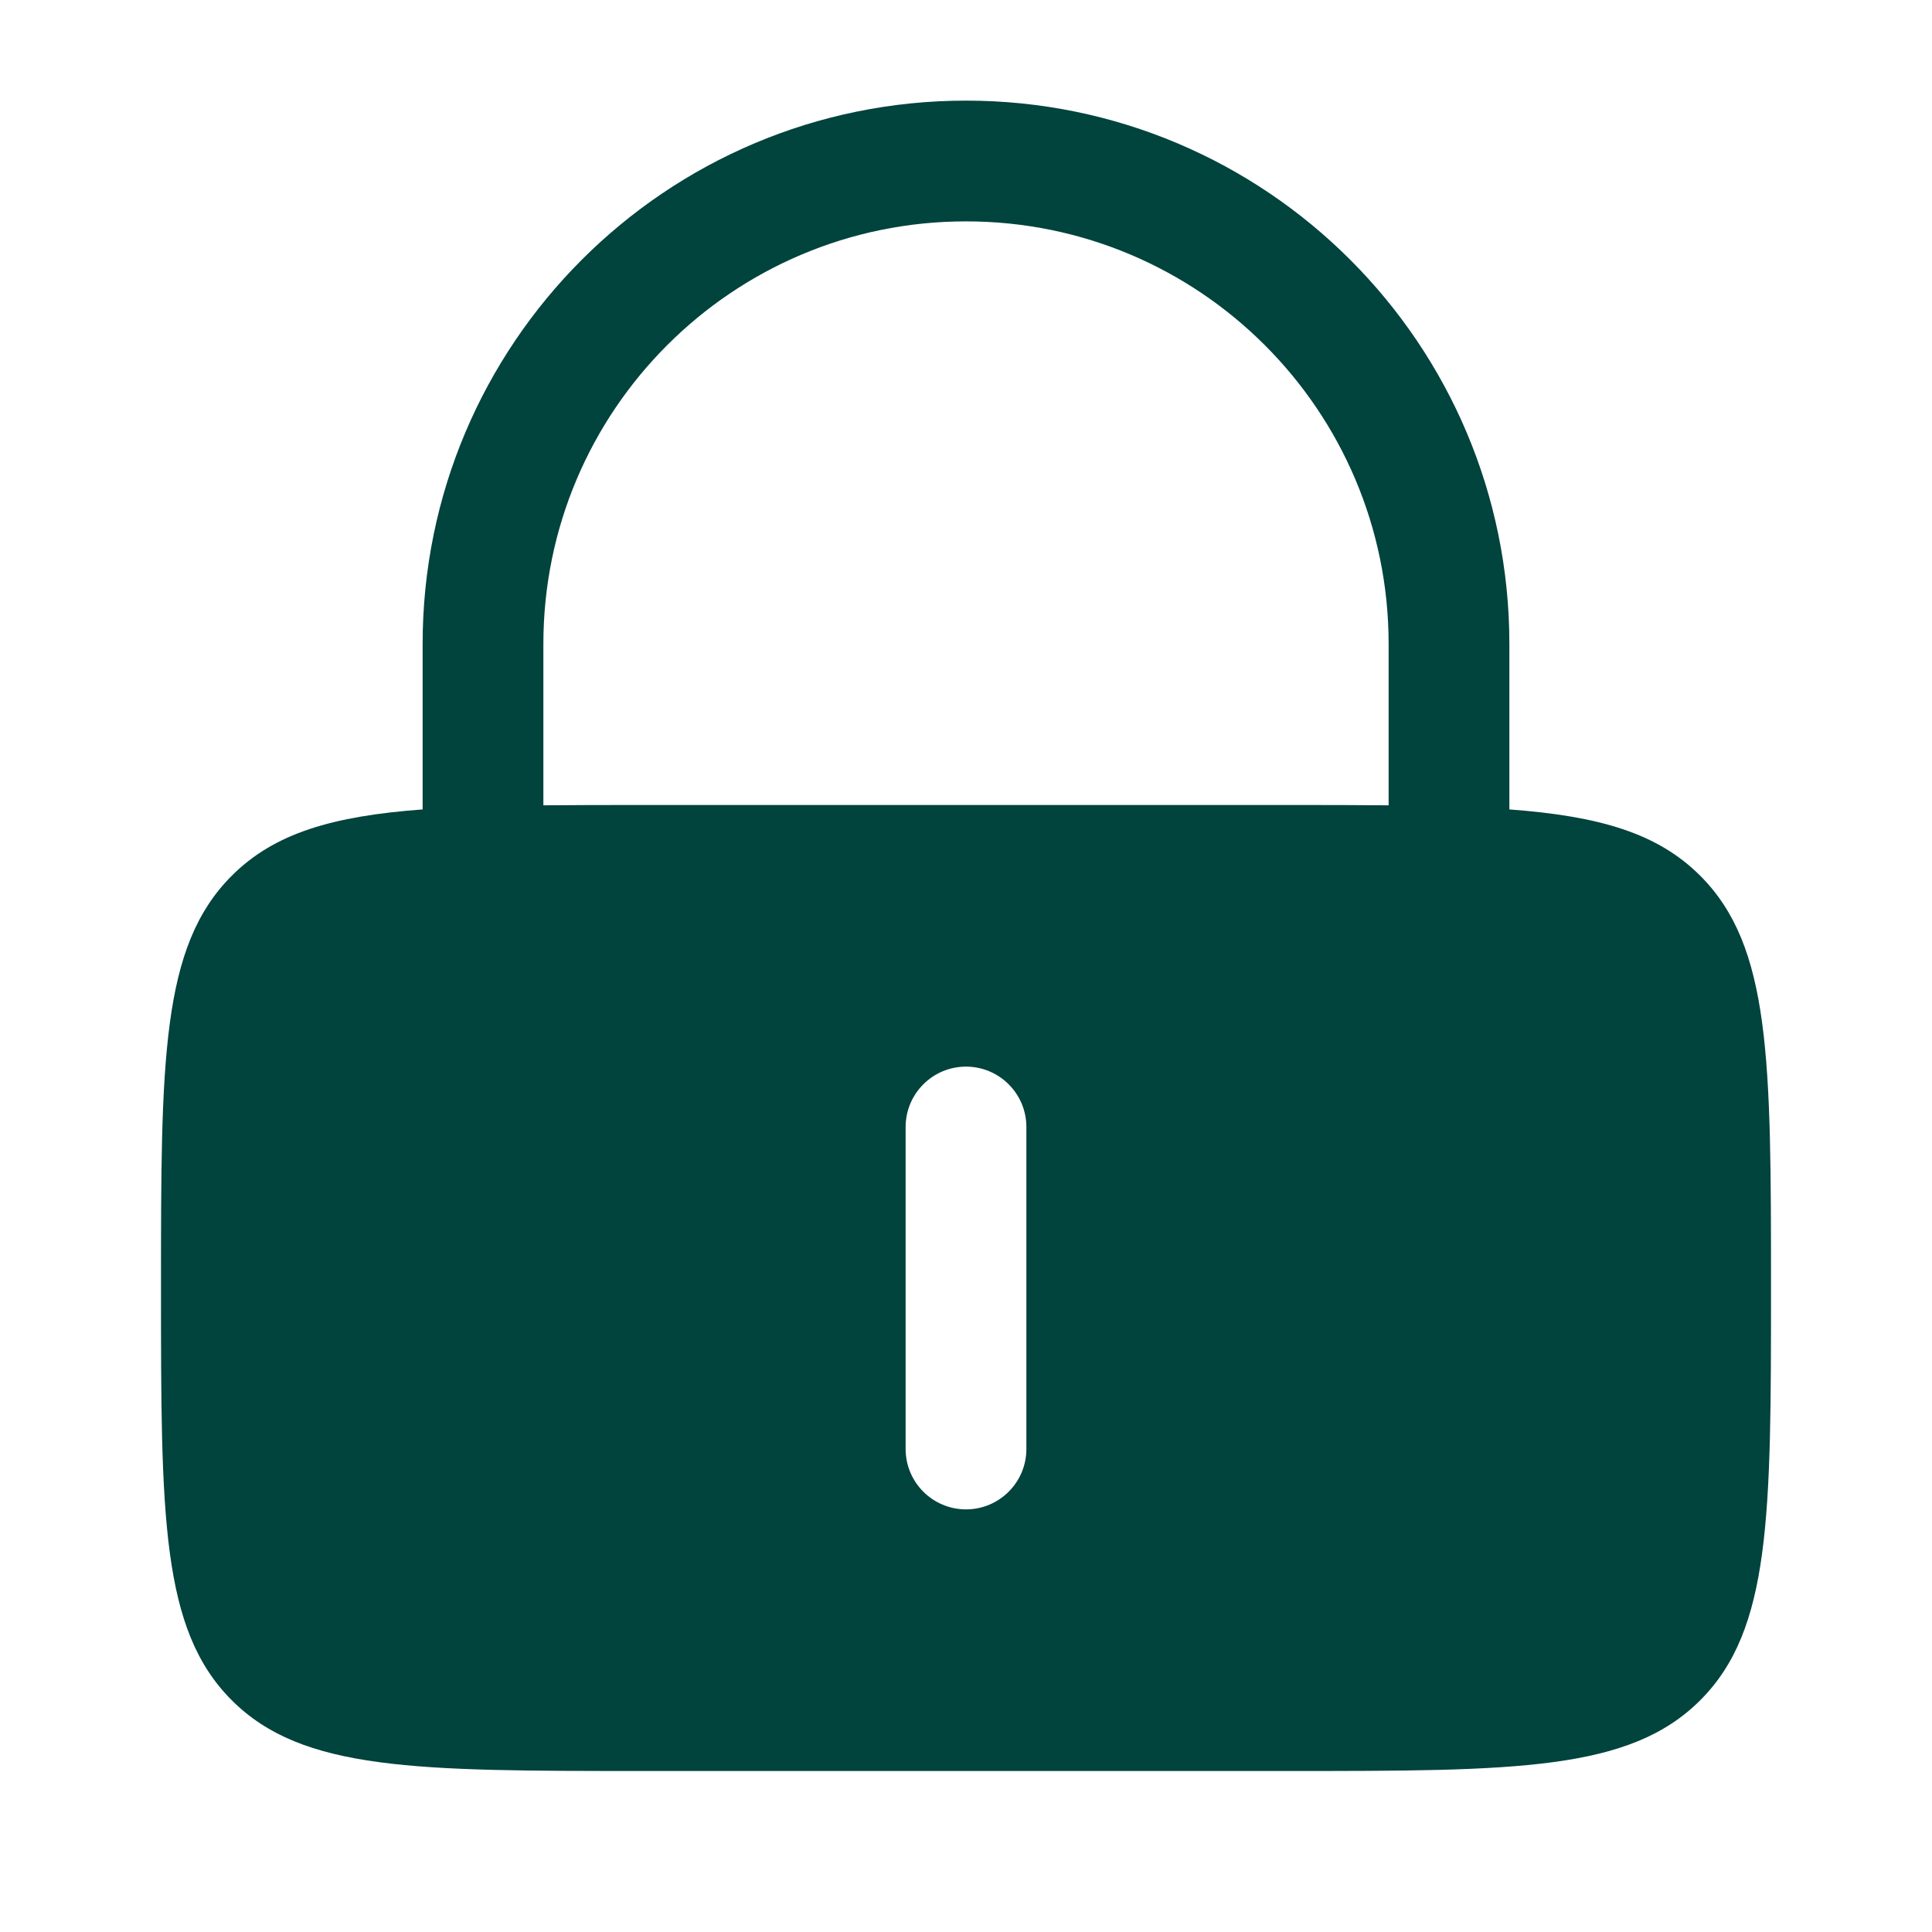
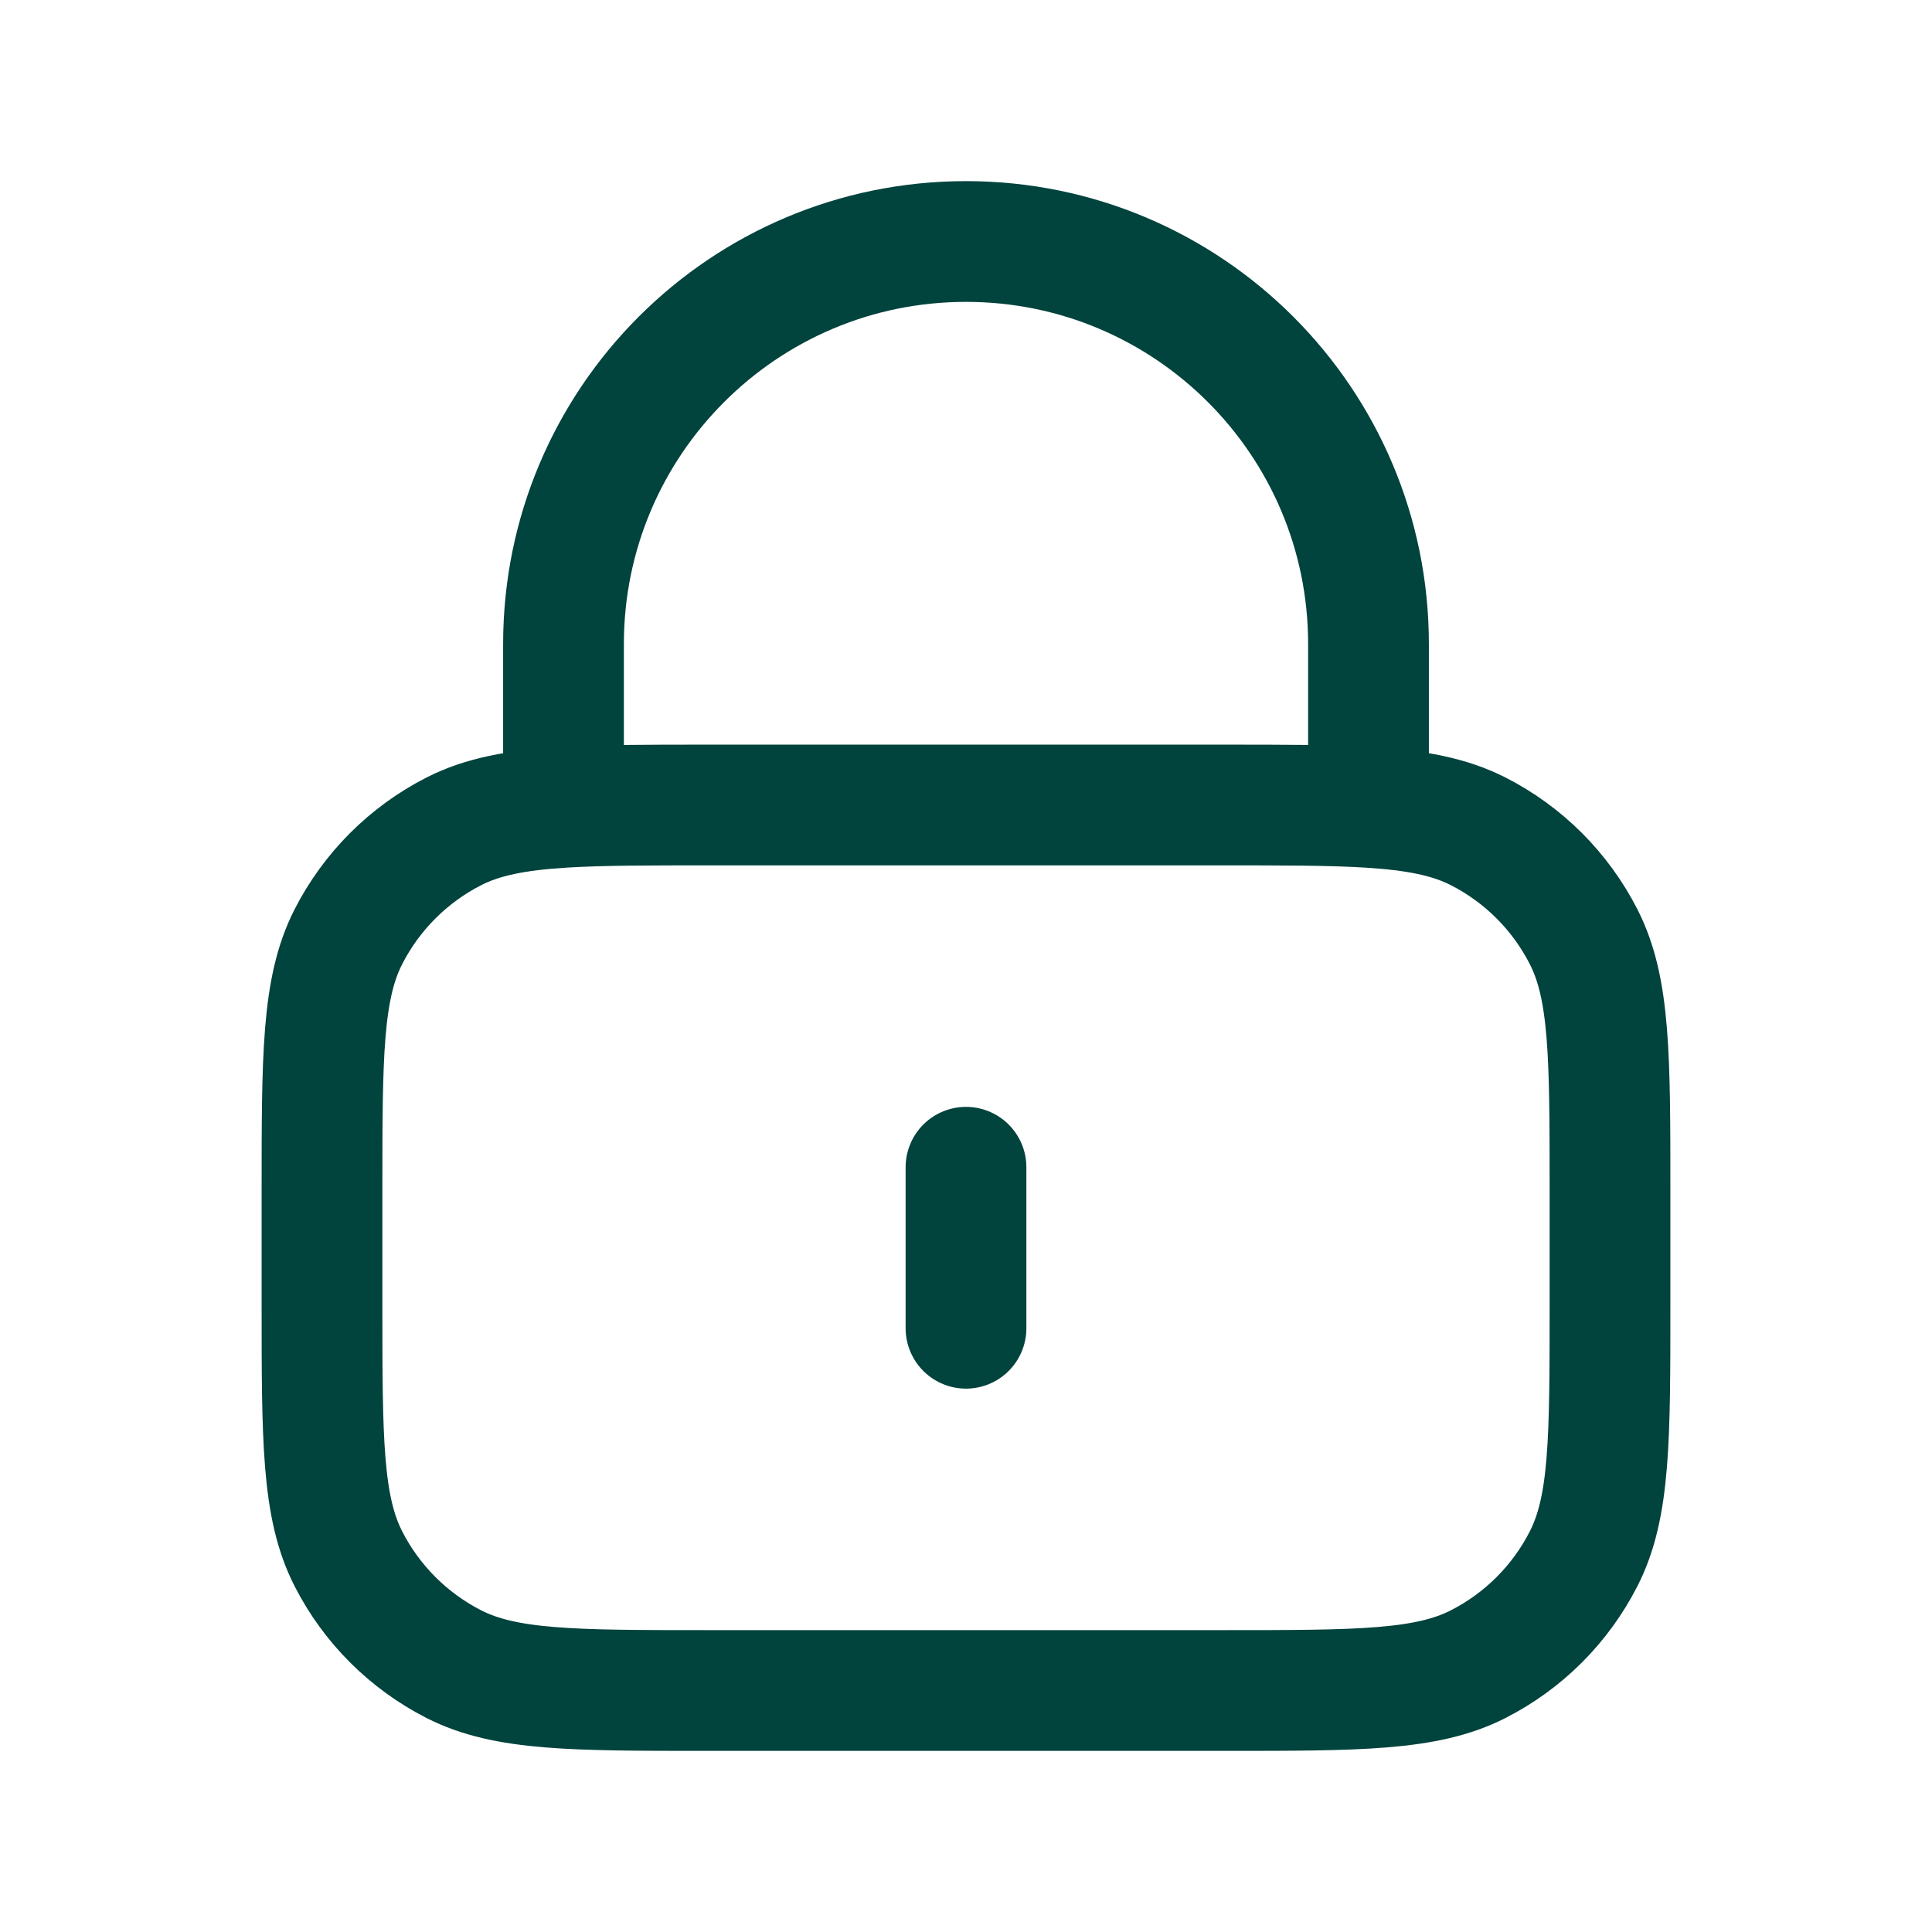
<svg xmlns="http://www.w3.org/2000/svg" width="800px" height="800px" viewBox="0 0 24 24" fill="none">
-   <path fill-rule="evenodd" clip-rule="evenodd" d="M5.25 10.055V8C5.25 4.272 8.272 1.25 12 1.25C15.728 1.25 18.75 4.272 18.75 8V10.055C19.865 10.138 20.591 10.348 21.121 10.879C22 11.757 22 13.172 22 16C22 18.828 22 20.243 21.121 21.121C20.243 22 18.828 22 16 22H8C5.172 22 3.757 22 2.879 21.121C2 20.243 2 18.828 2 16C2 13.172 2 11.757 2.879 10.879C3.409 10.348 4.135 10.138 5.25 10.055ZM6.75 8C6.75 5.101 9.101 2.75 12 2.75C14.899 2.75 17.25 5.101 17.25 8V10.004C16.867 10 16.451 10 16 10H8C7.548 10 7.133 10 6.75 10.004V8ZM12 13.25C12.414 13.25 12.75 13.586 12.75 14V18C12.75 18.414 12.414 18.75 12 18.75C11.586 18.75 11.25 18.414 11.25 18V14C11.25 13.586 11.586 13.25 12 13.25Z" fill="#01433d" />
+   <path d="M12 14.5V16.5M7 10.029C7.471 10 8.053 10 8.8 10H15.2C15.947 10 16.529 10 17 10.029M7 10.029C6.412 10.065 5.994 10.146 5.638 10.327C5.074 10.615 4.615 11.073 4.327 11.638C4 12.28 4 13.12 4 14.8V16.2C4 17.88 4 18.72 4.327 19.362C4.615 19.927 5.074 20.385 5.638 20.673C6.28 21 7.12 21 8.8 21H15.2C16.88 21 17.72 21 18.362 20.673C18.927 20.385 19.385 19.927 19.673 19.362C20 18.72 20 17.88 20 16.2V14.8C20 13.12 20 12.28 19.673 11.638C19.385 11.073 18.927 10.615 18.362 10.327C18.006 10.146 17.588 10.065 17 10.029M7 10.029V8C7 5.239 9.239 3 12 3C14.761 3 17 5.239 17 8V10.029" stroke="#01433d" stroke-width="1.5" stroke-linecap="round" stroke-linejoin="round" />
</svg>
